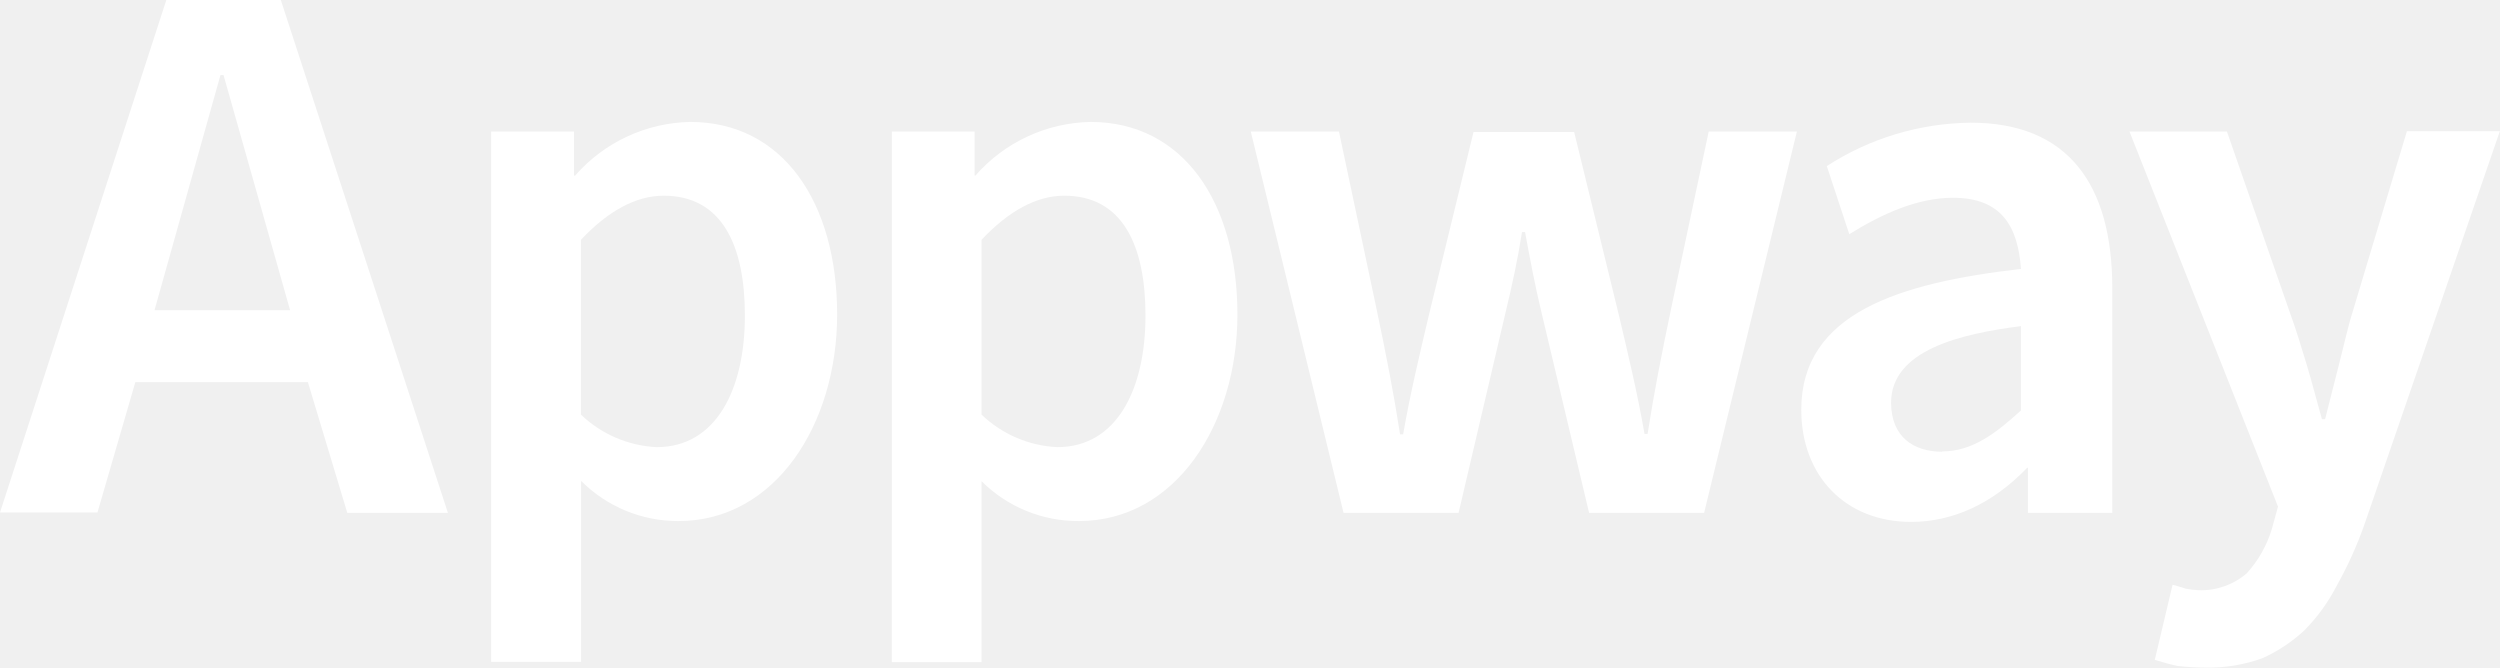
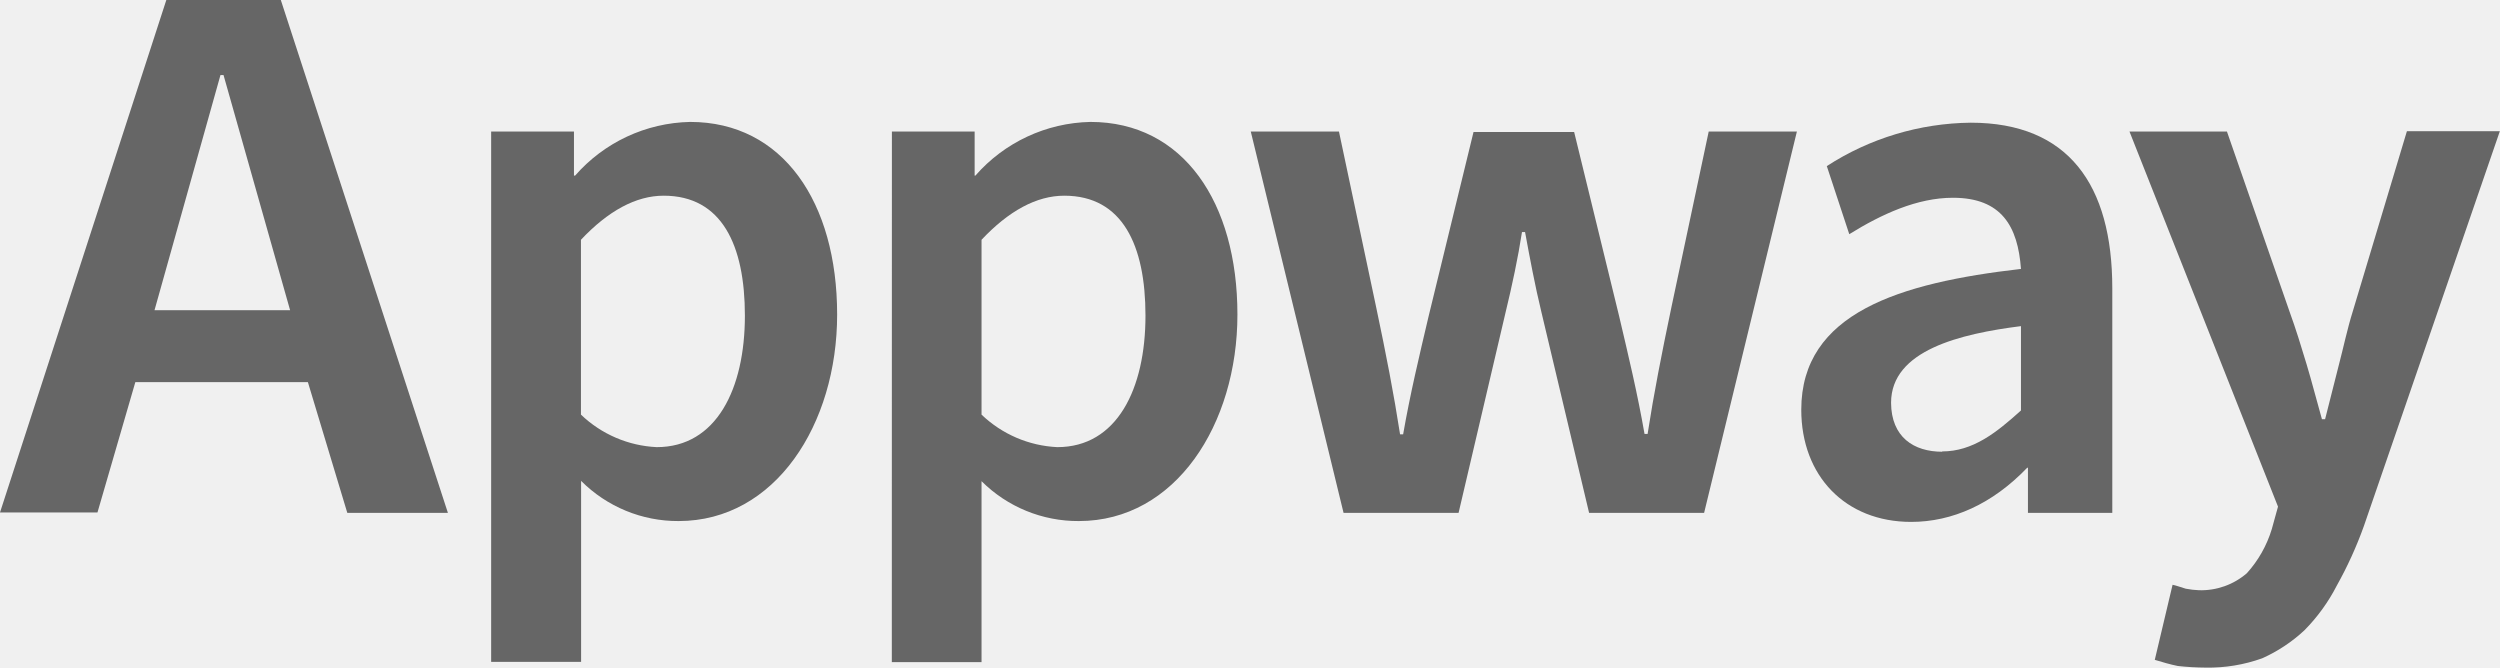
<svg xmlns="http://www.w3.org/2000/svg" viewBox="0 0 326.02 87.06">
  <defs>
-     <style>.cls-1{fill:#ffffff;}</style>
+     <style>.cls-1{fill:#666666;}</style>
  </defs>
  <g id="Layer_2" data-name="Layer 2">
    <g id="Ebene_1" data-name="Ebene 1">
      <path class="cls-1" d="M40.15,49.83H17.65l-4.94,17H0L21.69,0H36.62L58.41,66.88H45.29Zm-20-9.38H37.83L29.15,9.79h-.4Z" />
      <path class="cls-1" d="M64.05,17.15h10.8V22.9H75a20.48,20.48,0,0,1,15-7c12.1,0,19.17,10.49,19.17,25.12,0,14.32-8.07,26.93-20.68,26.93a17.82,17.82,0,0,1-12.71-5.24v23.6H64.05ZM75.76,54.07a15.32,15.32,0,0,0,9.88,4.24c7.77,0,11.5-7.57,11.5-17.15,0-9.18-3-15.64-10.59-15.64-3.63,0-7.26,2-10.79,5.75Z" />
      <path class="cls-1" d="M116.31,17.15H127.1V22.9h.1a20.48,20.48,0,0,1,15-7c12.11,0,19.17,10.49,19.17,25.12,0,14.32-8.07,26.93-20.68,26.93A17.82,17.82,0,0,1,128,62.75v23.6h-11.7ZM128,54.07a15.32,15.32,0,0,0,9.88,4.24c7.77,0,11.5-7.57,11.5-17.15,0-9.18-3-15.64-10.59-15.64-3.63,0-7.26,2-10.79,5.75Z" />
      <path class="cls-1" d="M211.13,41.16c1.21,5.14,2.42,10.19,3.33,15.43h.4c.81-5.24,1.82-10.39,3.13-16.64l4.84-22.8h11.5l-12.1,49.73h-15L201,40.65c-.81-3.33-1.51-7.06-2.12-10.39h-.4c-.51,3.33-1.31,7.06-2.12,10.39l-6.15,26.23h-15L163.11,17.15h11.5L179.45,40c1.32,6.25,2.32,11.4,3.13,16.64h.4c.91-5.24,2.12-10.29,3.33-15.43l5.85-24h13.12Z" />
      <path class="cls-1" d="M257,16c12.71,0,18.46,8.07,18.46,21.59V66.88h-11V61h-.1c-4.54,4.74-9.79,7.06-15.13,7.06-8.58,0-14.33-6-14.33-14.63,0-12.61,12.81-16.54,28.65-18.36-.4-5.54-2.52-9.28-8.87-9.28-4.65,0-9.28,2.12-13.52,4.75l-2.93-8.88A35.21,35.21,0,0,1,257,16Zm-3.74,42.87c4,0,7.06-2.42,10.29-5.34v-11c-7.87,1-16.94,3.13-16.94,10C246.64,57,249.56,58.91,253.29,58.91Z" />
      <path class="cls-1" d="M284,86.85c-1-.2-2-.5-3-.8l2.32-9.79c.51.1,1,.3,1.72.51a11.26,11.26,0,0,0,1.71.2,9.13,9.13,0,0,0,6.26-2.22A15.09,15.09,0,0,0,296.26,69l.81-2.93L277.7,17.15h12.71l8.17,23.5c.81,2.22,1.52,4.54,2.22,6.86s1.31,4.74,2,7.16h.41L305,47.61c.61-2.32,1.11-4.74,1.82-7l7.06-23.5H326L308.27,68.6a51.3,51.3,0,0,1-3.53,7.76,23.61,23.61,0,0,1-4.24,5.85A20.12,20.12,0,0,1,295,85.85a20.64,20.64,0,0,1-7.36,1.21A34.56,34.56,0,0,1,284,86.85Z" />
    </g>
  </g>
</svg>
